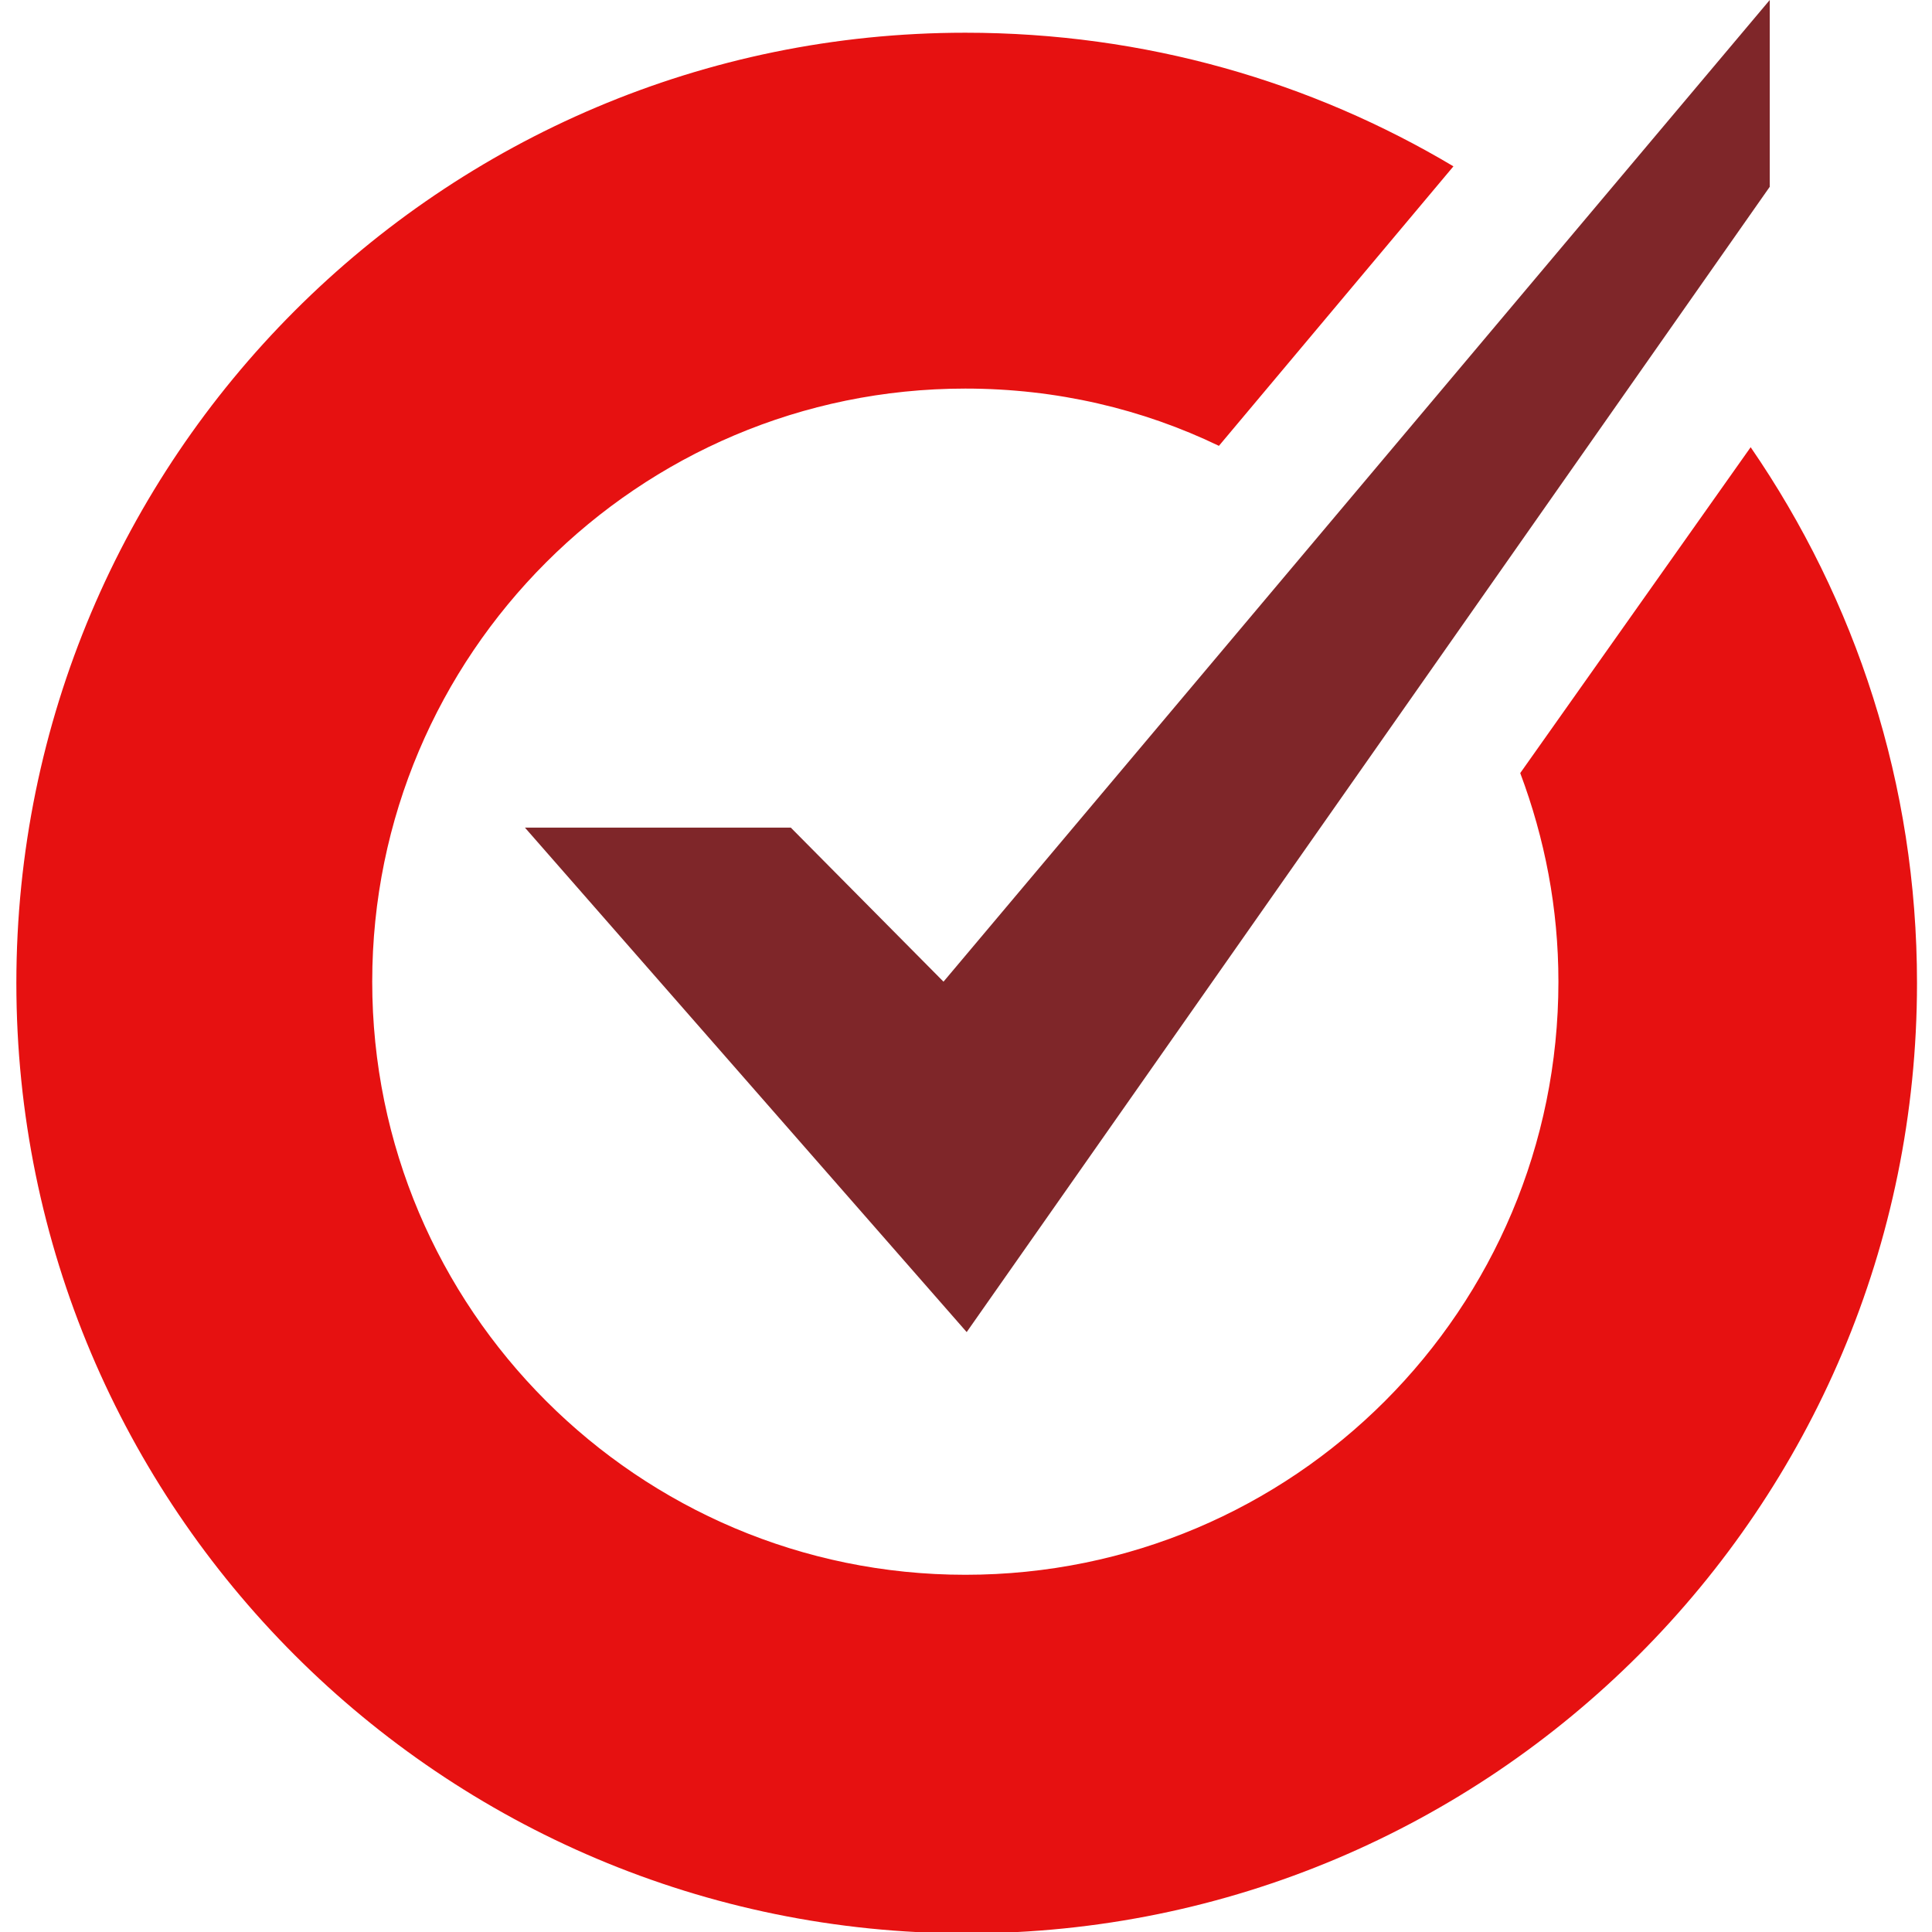
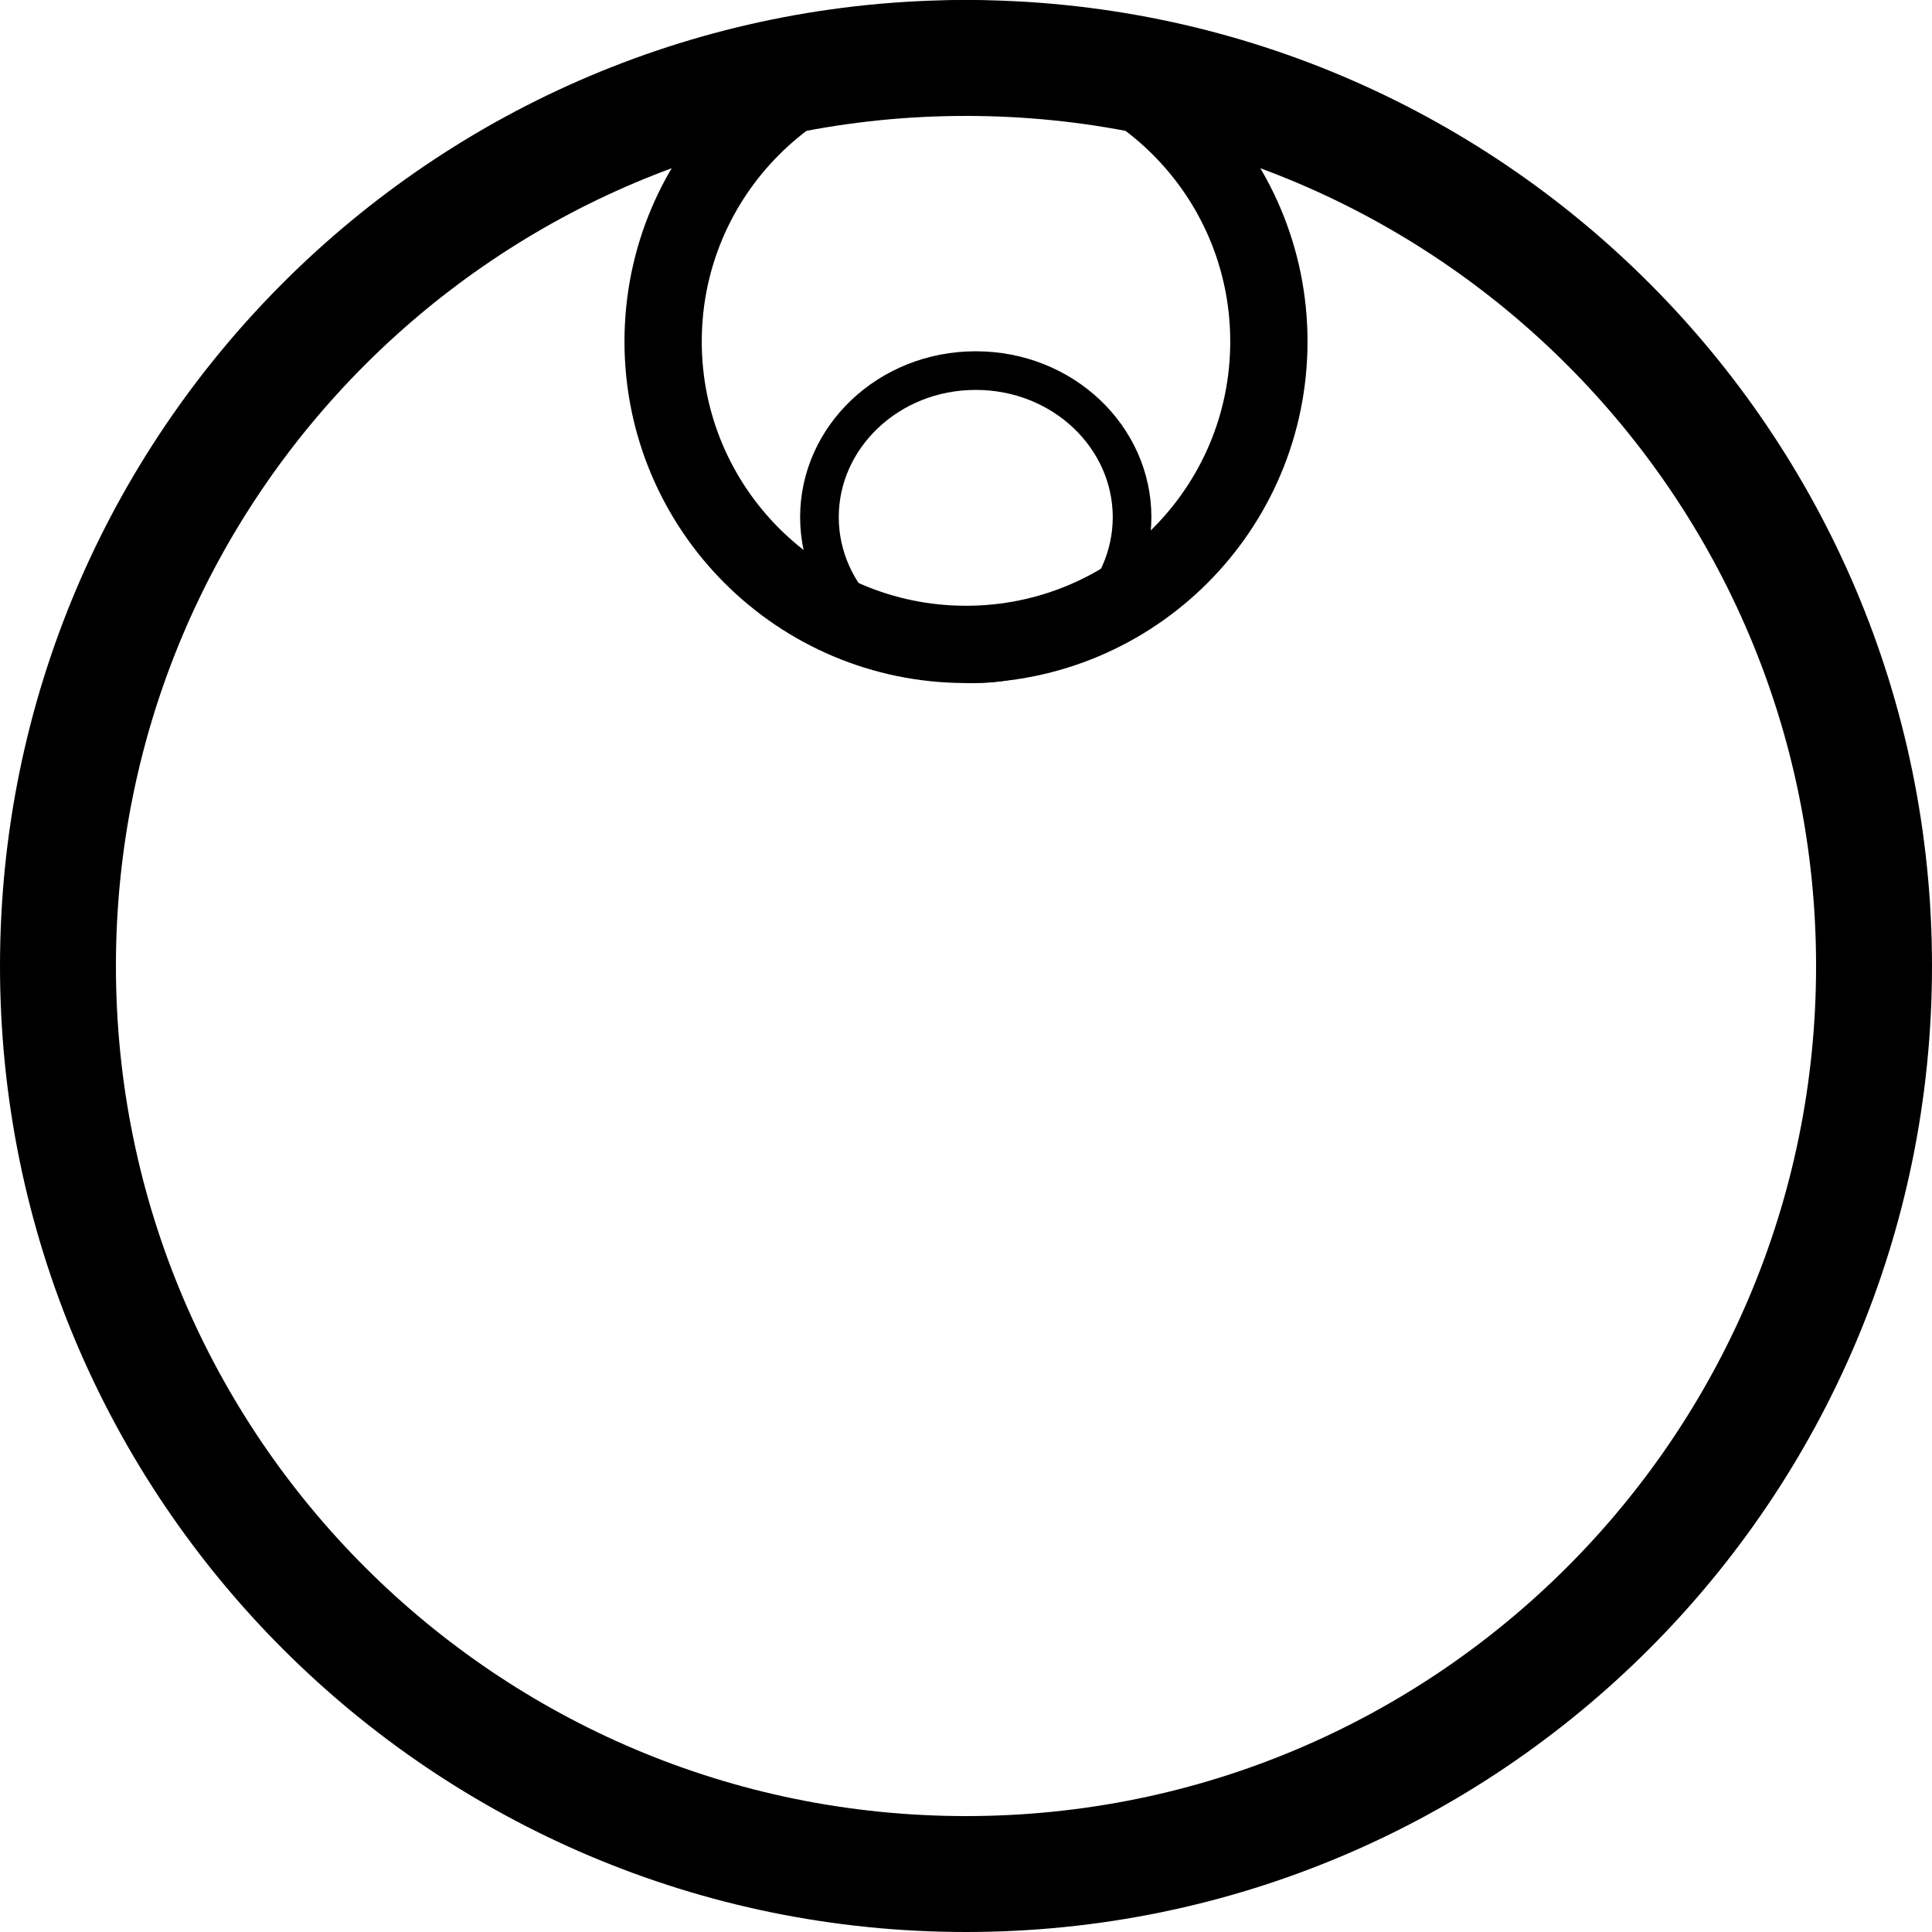
- <svg xmlns="http://www.w3.org/2000/svg" version="1.1" id="Layer_1" x="0px" y="0px" viewBox="0 0 141.7 141.7" style="enable-background:new 0 0 141.7 141.7;" xml:space="preserve">
-   <style type="text/css">
- 	.st0{fill:#7F2629;}
- 	.st1{fill:#E61111;}
- </style>
-   <g>
-     <path class="st0" d="M69.2,72L58,60.7l-19.5,0l32.4,37l58.9-84l0-13.7L69.2,72z" />
-     <path class="st1" d="M128.4,32.7L128.4,32.7C128.4,32.7,128.4,32.7,128.4,32.7L128.4,32.7C128.4,32.7,128.4,32.7,128.4,32.7z    M111.5,56.7c1.8,4.8,2.8,9.9,2.8,15.3c0,24-19.4,43.5-43.5,43.5c-24,0-43.5-19.5-43.5-43.5c0-24,19.5-43.5,43.5-43.5   c6.7,0,13,1.5,18.6,4.2l17.2-20.5C96.2,6,84,2.4,70.8,2.4C32.4,2.4,1.2,33.6,1.2,72.1c0,38.5,31.2,69.7,69.7,69.7   c38.5,0,69.7-31.2,69.7-69.7c0-14.6-4.5-28.1-12.2-39.3L111.5,56.7z" />
-   </g>
+ <svg xmlns="http://www.w3.org/2000/svg" width="100" height="100" viewBox="0 0 100 100" fill="none">
+   <circle cx="50" cy="50" r="47" fill="none" stroke="black" stroke-width="6" />
+   <circle cx="50" cy="17.677" r="15.677" fill="none" stroke="black" stroke-width="4" />
+   <path d="M58.596 26.768C58.596 30.904 55.028 34.354 50.505 34.354C45.982 34.354 42.414 30.904 42.414 26.768C42.414 22.631 45.982 19.182 50.505 19.182C55.028 19.182 58.596 22.631 58.596 26.768Z" fill="none" stroke="black" stroke-width="2" />
</svg>
